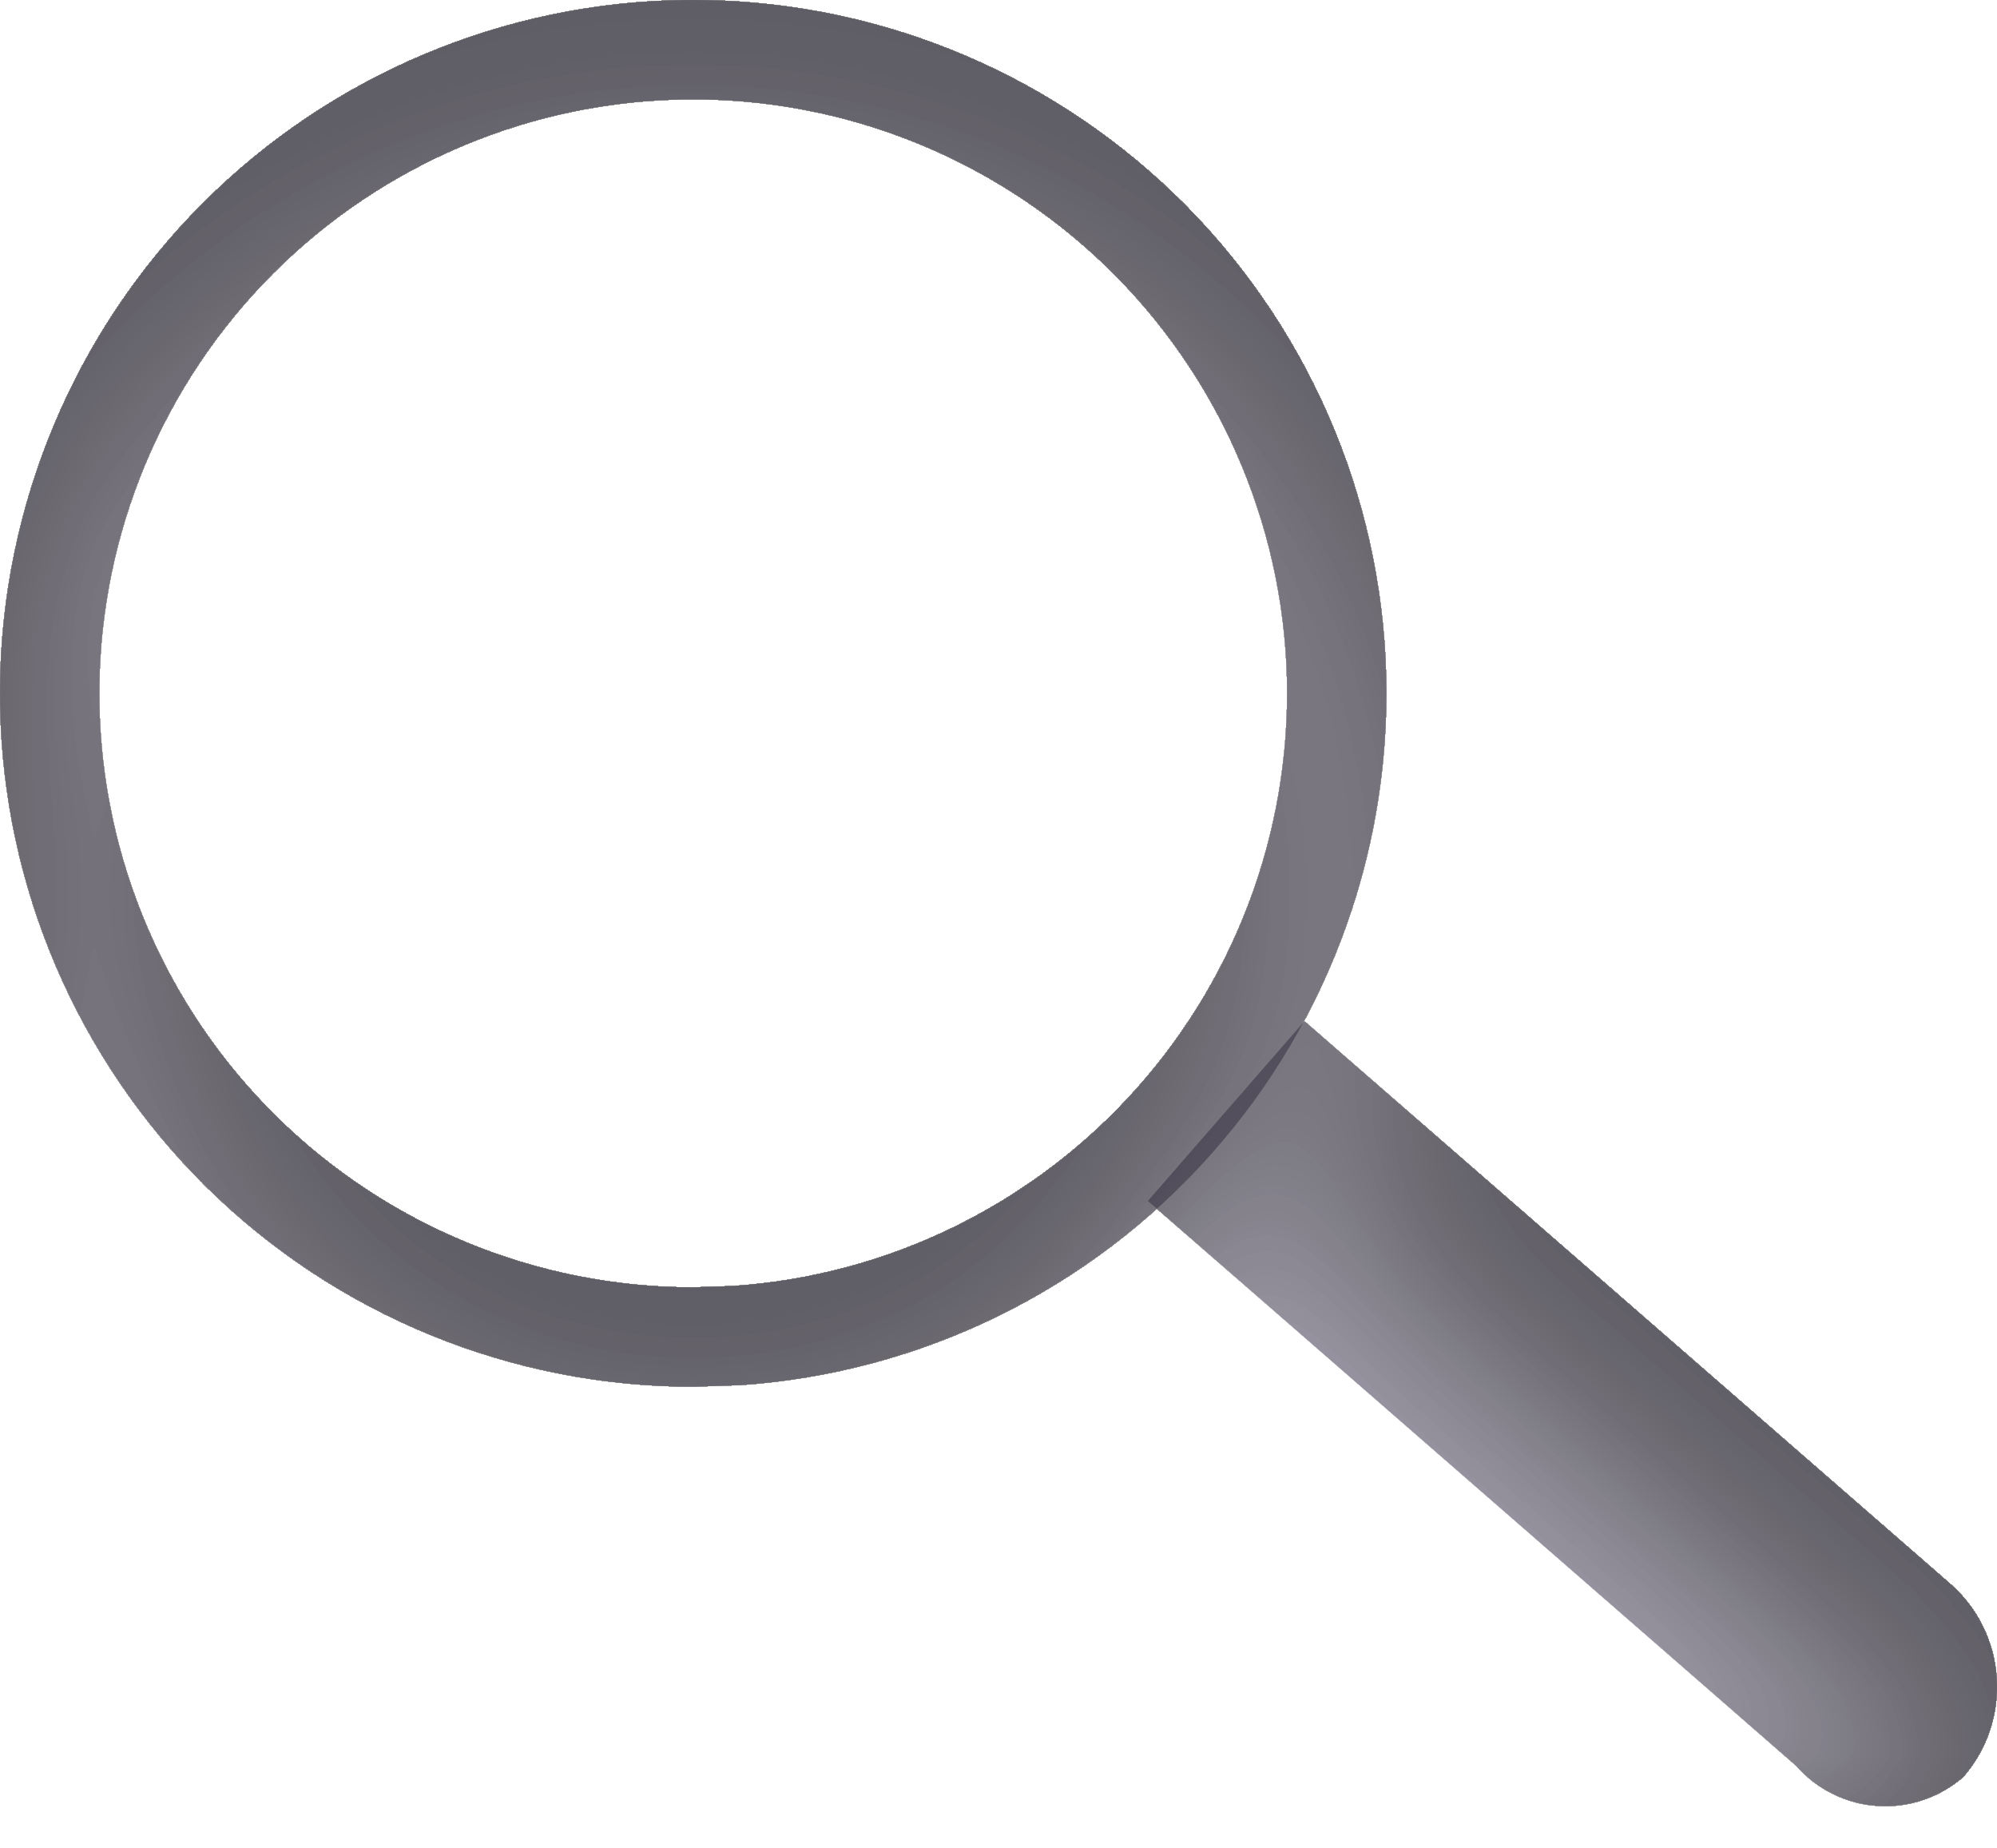
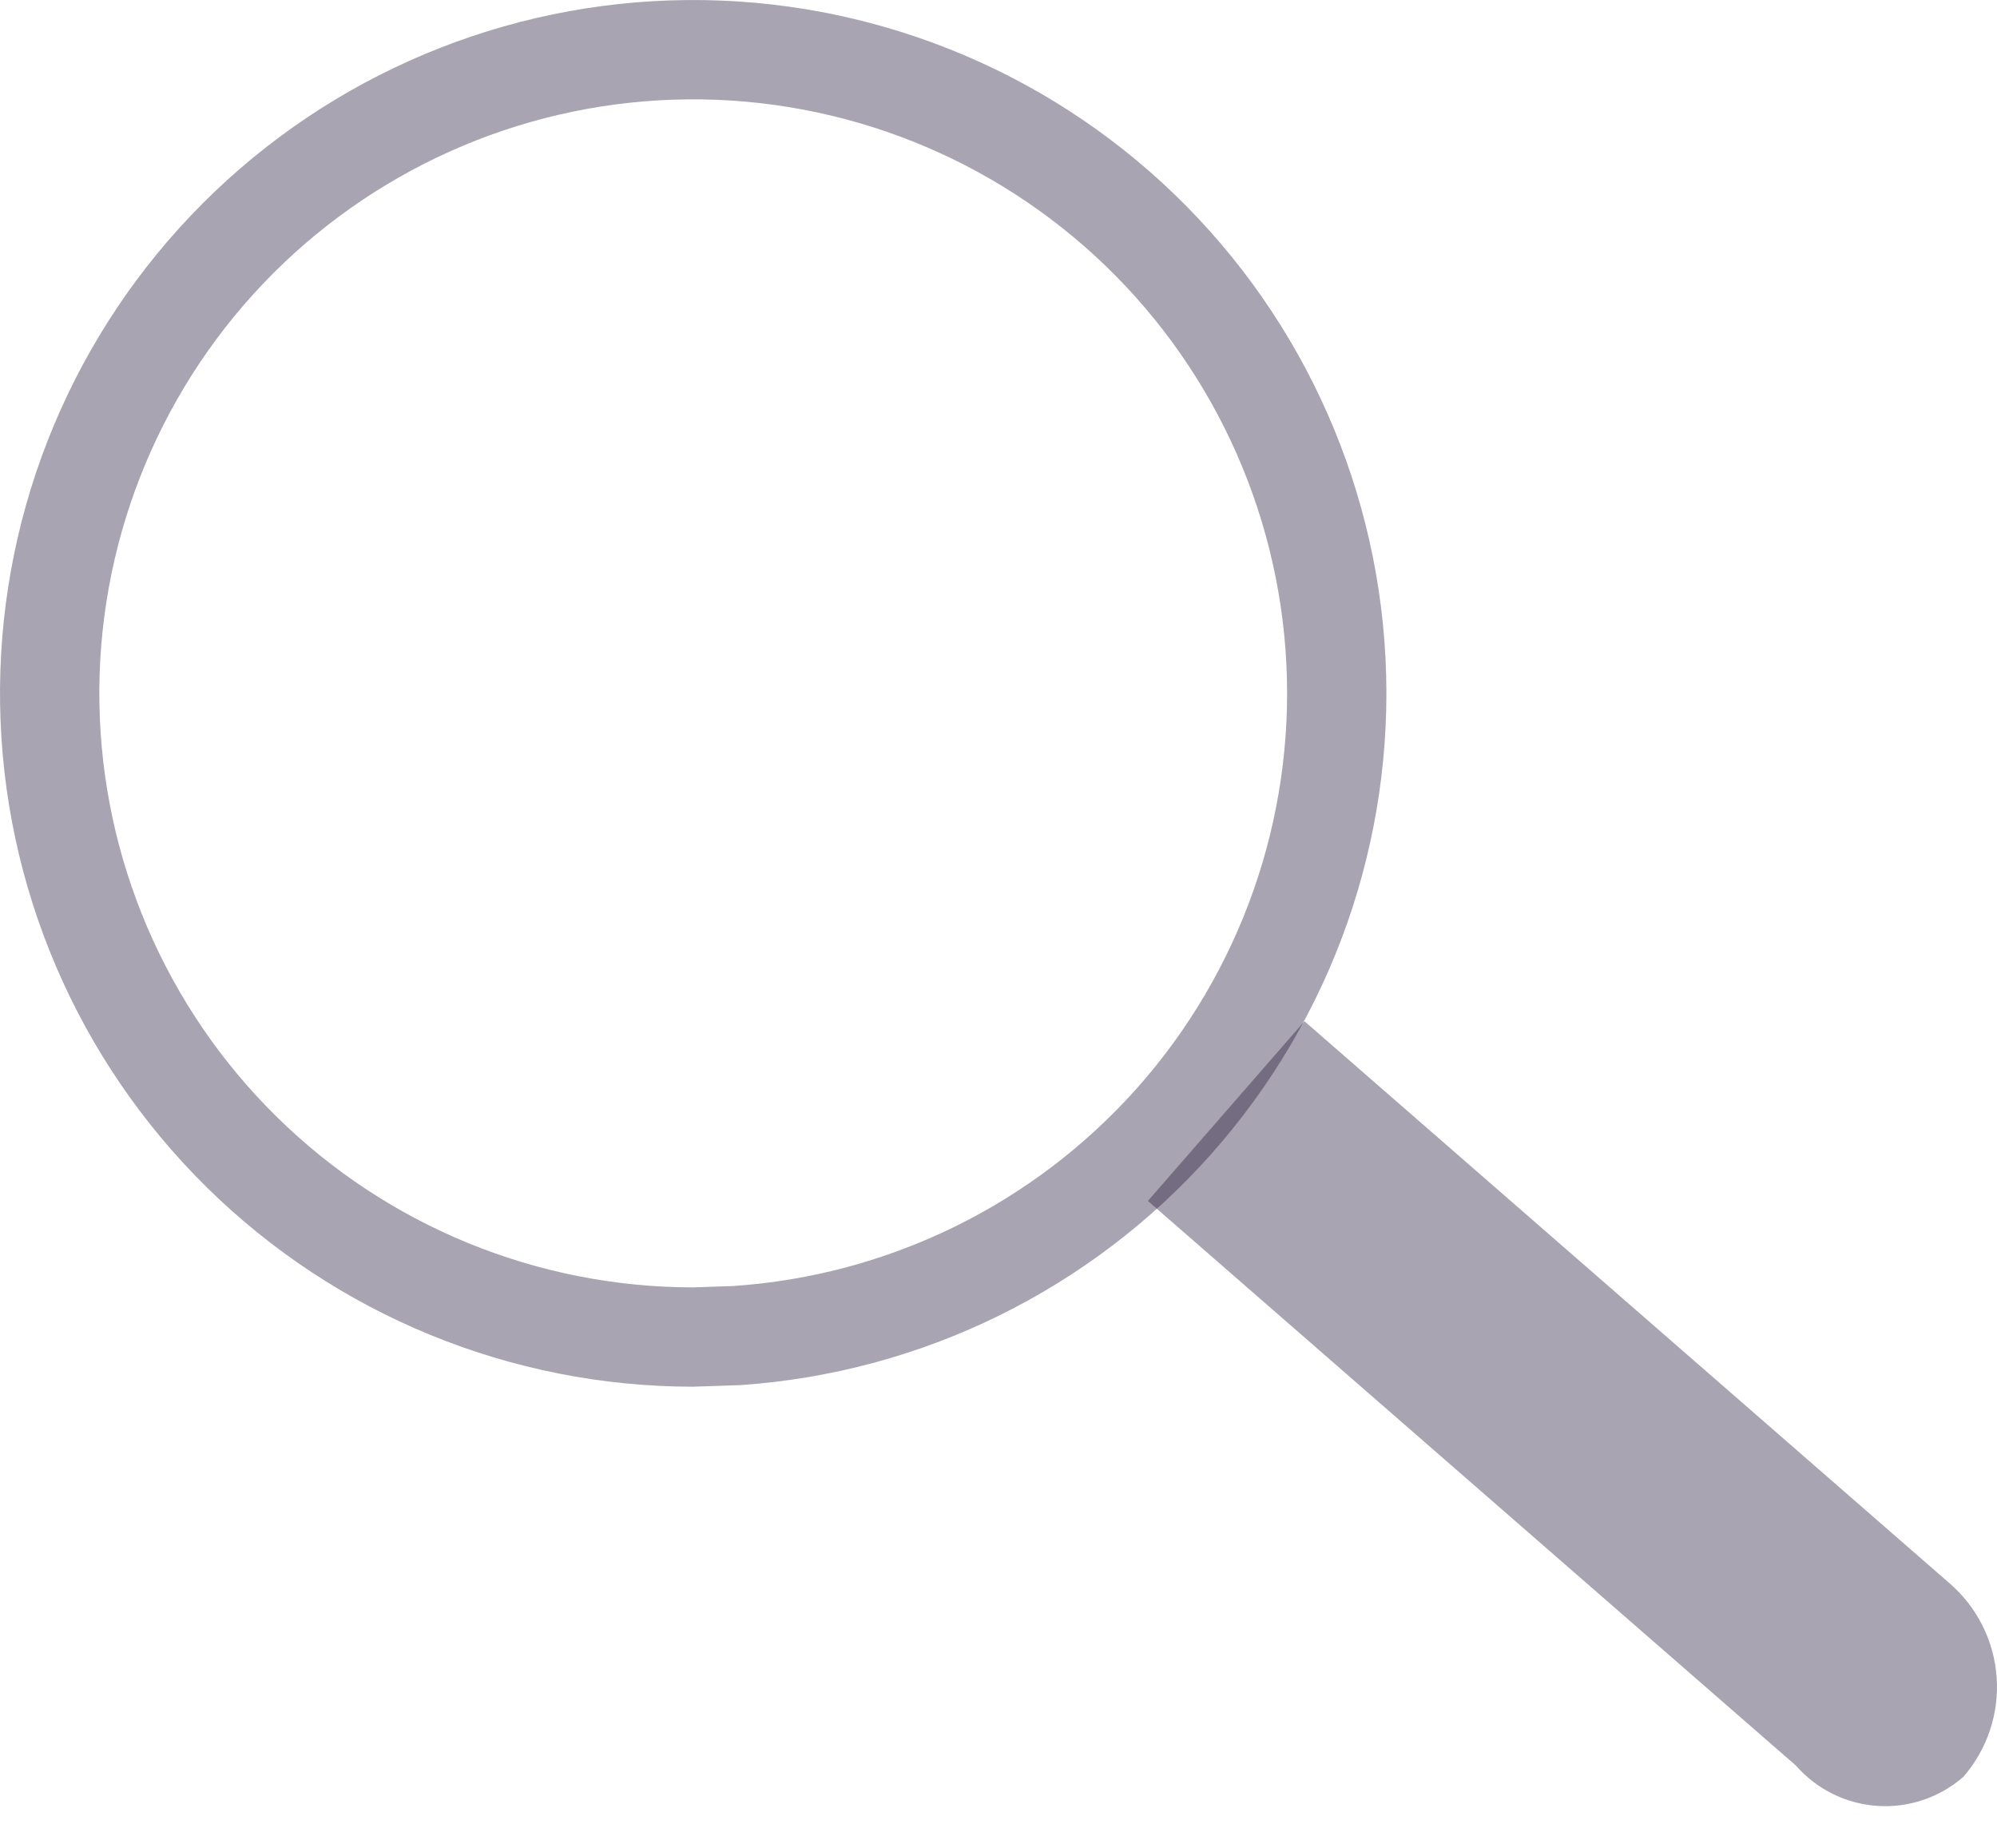
<svg xmlns="http://www.w3.org/2000/svg" width="40" height="37" viewBox="0 0 40 37" fill="none">
-   <g filter="url(#filter0_ii_204_129)">
-     <path d="M0.002 14.112C0.061 17.753 1.549 21.225 4.144 23.78C6.74 26.335 10.235 27.768 13.877 27.77L14.816 27.739C18.449 27.495 21.842 25.833 24.261 23.111C26.681 20.389 27.935 16.826 27.752 13.189C27.57 9.552 25.965 6.132 23.285 3.666C20.605 1.2 17.063 -0.113 13.423 0.008C9.784 0.129 6.337 1.675 3.826 4.313C1.316 6.951 -0.058 10.47 0.002 14.112ZM1.991 14.079C1.94 10.959 3.117 7.945 5.267 5.684C7.418 3.424 10.371 2.099 13.489 1.996C16.608 1.892 19.642 3.018 21.939 5.13C24.235 7.242 25.609 10.172 25.766 13.289C25.922 16.405 24.848 19.458 22.775 21.79C20.702 24.121 17.796 25.545 14.682 25.754L13.878 25.781C10.758 25.779 7.763 24.552 5.54 22.363C3.316 20.174 2.042 17.199 1.991 14.079Z" fill="#261C3C" fill-opacity="0.4" />
-     <path d="M22.992 24.05L26.128 20.451L39.059 31.715C39.331 31.952 39.553 32.239 39.713 32.562C39.873 32.884 39.969 33.235 39.993 33.594C40.018 33.953 39.972 34.313 39.857 34.654C39.743 34.996 39.562 35.311 39.326 35.583C39.091 35.788 38.818 35.945 38.523 36.045C38.227 36.145 37.915 36.186 37.604 36.165C37.292 36.144 36.988 36.062 36.709 35.924C36.429 35.786 36.18 35.594 35.974 35.359L22.992 24.05Z" fill="#261C3C" fill-opacity="0.4" />
-   </g>
-   <defs>
-     <filter id="filter0_ii_204_129" x="0" y="0" width="40" height="40.17" filterUnits="userSpaceOnUse" color-interpolation-filters="sRGB">
-       <feFlood flood-opacity="0" result="BackgroundImageFix" />
-       <feBlend mode="normal" in="SourceGraphic" in2="BackgroundImageFix" result="shape" />
-       <feColorMatrix in="SourceAlpha" type="matrix" values="0 0 0 0 0 0 0 0 0 0 0 0 0 0 0 0 0 0 127 0" result="hardAlpha" />
-       <feOffset dy="4" />
-       <feGaussianBlur stdDeviation="2" />
-       <feComposite in2="hardAlpha" operator="arithmetic" k2="-1" k3="1" />
-       <feColorMatrix type="matrix" values="0 0 0 0 0 0 0 0 0 0 0 0 0 0 0 0 0 0 0.25 0" />
-       <feBlend mode="normal" in2="shape" result="effect1_innerShadow_204_129" />
-       <feColorMatrix in="SourceAlpha" type="matrix" values="0 0 0 0 0 0 0 0 0 0 0 0 0 0 0 0 0 0 127 0" result="hardAlpha" />
-       <feOffset dy="4" />
-       <feGaussianBlur stdDeviation="2" />
-       <feComposite in2="hardAlpha" operator="arithmetic" k2="-1" k3="1" />
-       <feColorMatrix type="matrix" values="0 0 0 0 0 0 0 0 0 0 0 0 0 0 0 0 0 0 0.25 0" />
-       <feBlend mode="normal" in2="effect1_innerShadow_204_129" result="effect2_innerShadow_204_129" />
-     </filter>
-   </defs>
+   <path d="M0.002 14.112C0.061 17.753 1.549 21.225 4.144 23.78C6.74 26.335 10.235 27.768 13.877 27.77L14.816 27.739C18.449 27.495 21.842 25.833 24.261 23.111C26.681 20.389 27.935 16.826 27.752 13.189C27.57 9.552 25.965 6.132 23.285 3.666C20.605 1.2 17.063 -0.113 13.423 0.008C9.784 0.129 6.337 1.675 3.826 4.313C1.316 6.951 -0.058 10.47 0.002 14.112ZM1.991 14.079C1.94 10.959 3.117 7.945 5.267 5.684C7.418 3.424 10.371 2.099 13.489 1.996C16.608 1.892 19.642 3.018 21.939 5.13C24.235 7.242 25.609 10.172 25.766 13.289C25.922 16.405 24.848 19.458 22.775 21.79C20.702 24.121 17.796 25.545 14.682 25.754L13.878 25.781C10.758 25.779 7.763 24.552 5.54 22.363C3.316 20.174 2.042 17.199 1.991 14.079Z" fill="#261C3C" fill-opacity="0.4" />
+   <path d="M22.992 24.05L26.128 20.451L39.059 31.715C39.331 31.952 39.553 32.239 39.713 32.562C39.873 32.884 39.969 33.235 39.993 33.594C40.018 33.953 39.972 34.313 39.857 34.654C39.743 34.996 39.562 35.311 39.326 35.583C39.091 35.788 38.818 35.945 38.523 36.045C38.227 36.145 37.915 36.186 37.604 36.165C37.292 36.144 36.988 36.062 36.709 35.924C36.429 35.786 36.18 35.594 35.974 35.359L22.992 24.05Z" fill="#261C3C" fill-opacity="0.4" />
</svg>
